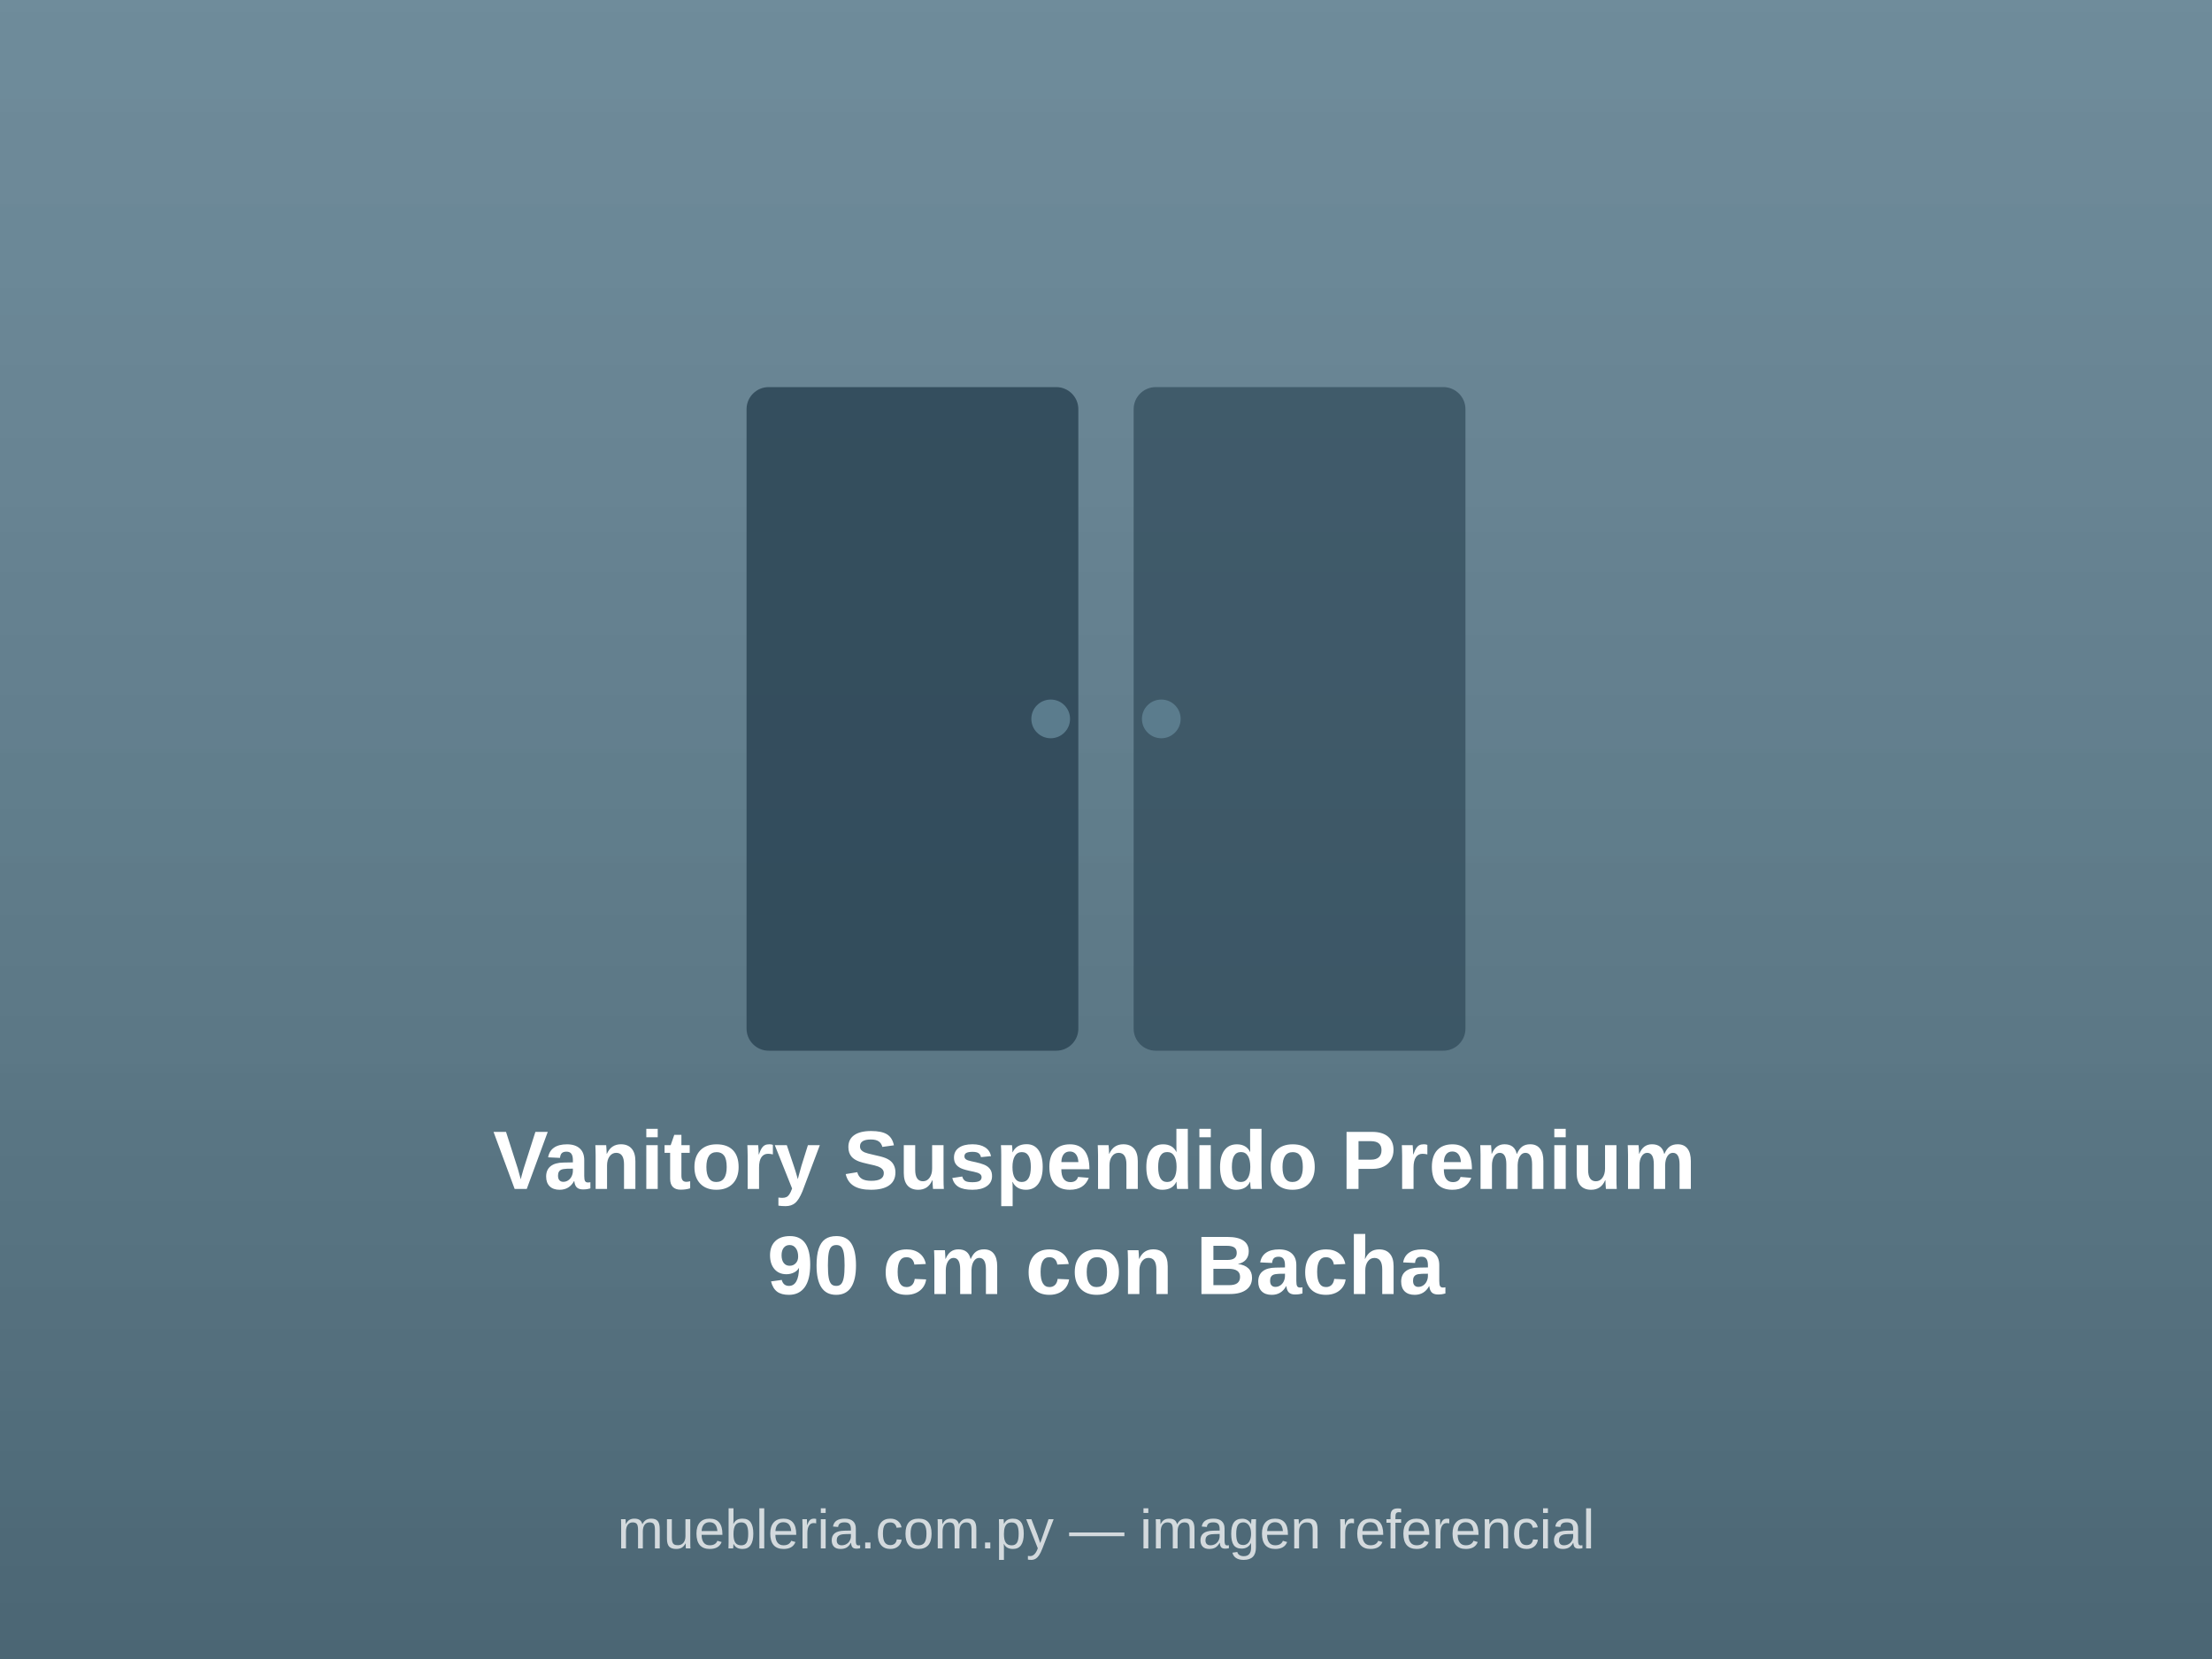
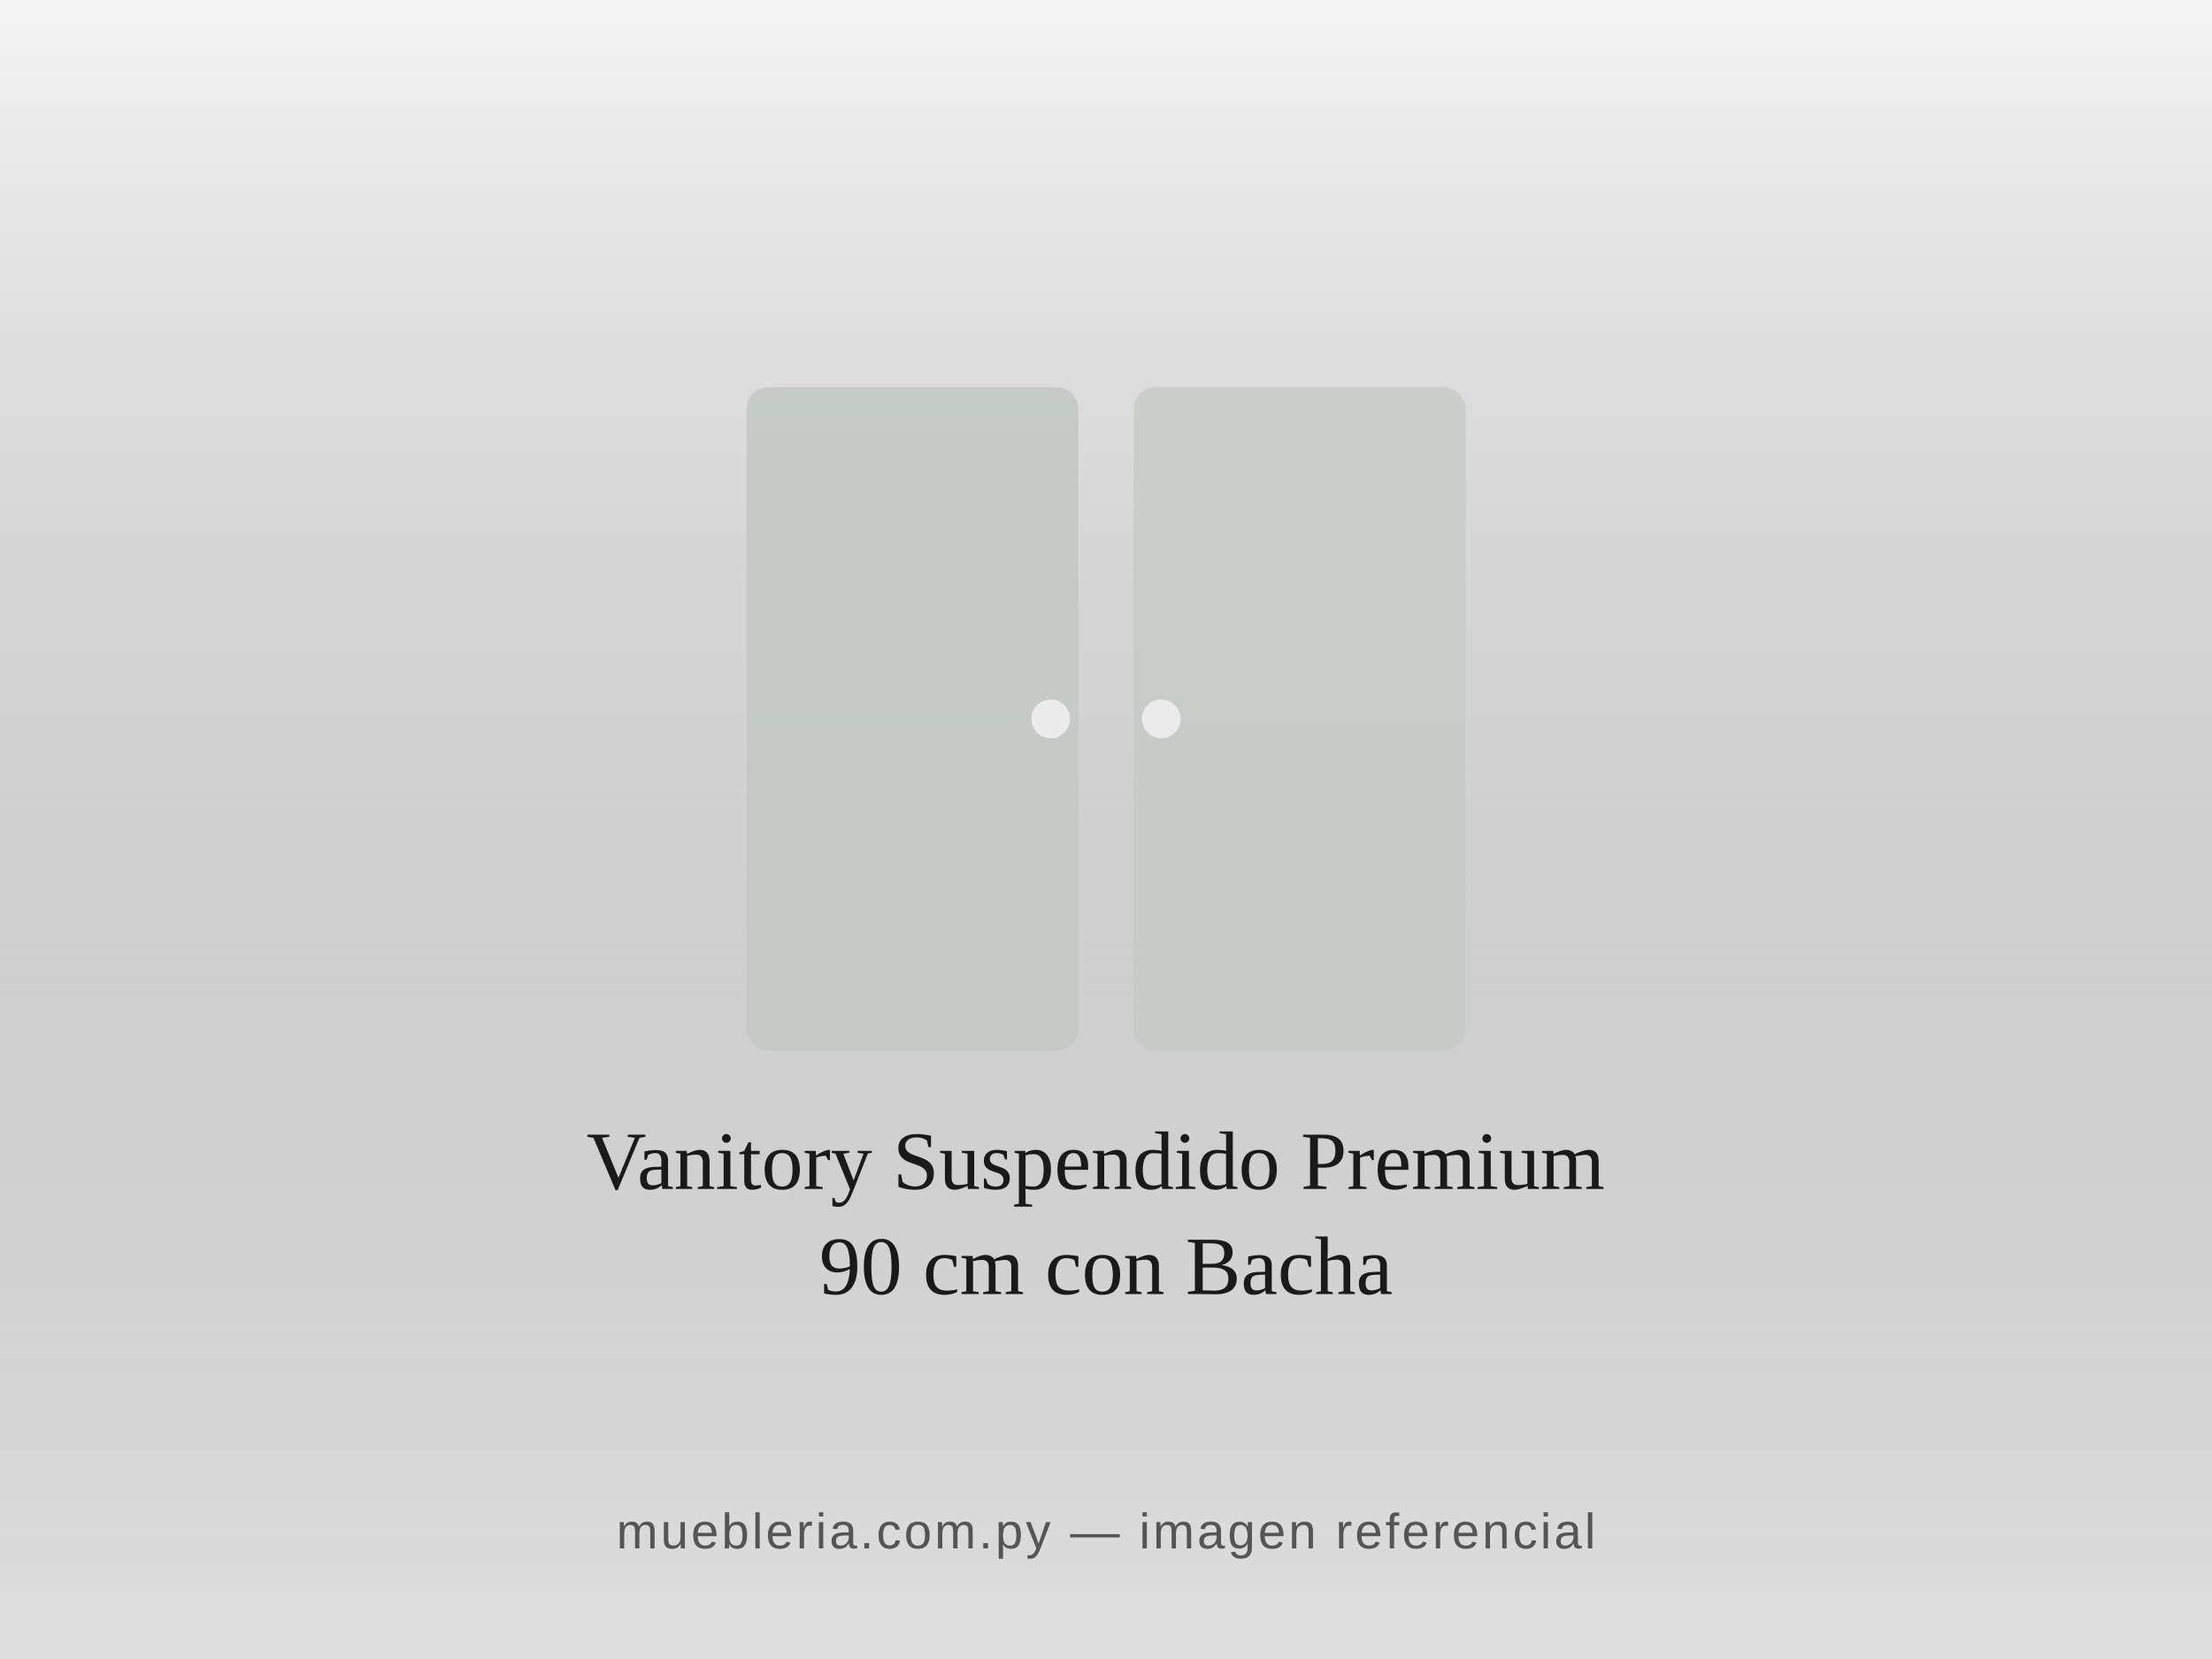
<svg xmlns="http://www.w3.org/2000/svg" width="800" height="600" viewBox="0 0 800 600" role="img" aria-label="Vanitory Suspendido Premium 90 cm con Bacha">
-   <rect width="800" height="600" fill="#5b7c8d" />
+   <rect width="800" height="600" fill="#EAEBEA" />
  <rect width="800" height="600" fill="url(#g)" />
  <defs>
    <linearGradient id="g" x1="0" y1="0" x2="0" y2="1">
-       <stop offset="0" stop-color="#ffffff" stop-opacity="0.12" />
-       <stop offset="1" stop-color="#000000" stop-opacity="0.18" />
+       <stop offset="0" stop-color="#ffffff" stop-opacity="0.45" />
+       <stop offset="1" stop-color="#000000" stop-opacity="0.05" />
    </linearGradient>
  </defs>
-   <rect x="270" y="140" width="120" height="240" rx="8" fill="#2f4858" opacity="0.9" />
-   <rect x="410" y="140" width="120" height="240" rx="8" fill="#2f4858" opacity="0.7" />
-   <circle cx="380" cy="260" r="7" fill="#5b7c8d" />
-   <circle cx="420" cy="260" r="7" fill="#5b7c8d" />
-   <text x="400" y="430" text-anchor="middle" font-family="Arial, Helvetica, sans-serif" font-size="30" font-weight="bold" fill="#ffffff">
+   <rect x="270" y="140" width="120" height="240" rx="8" fill="#C3C9C5" opacity="0.9" />
+   <rect x="410" y="140" width="120" height="240" rx="8" fill="#C3C9C5" opacity="0.7" />
+   <circle cx="380" cy="260" r="7" fill="#EAEBEA" />
+   <circle cx="420" cy="260" r="7" fill="#EAEBEA" />
+   <text x="400" y="430" text-anchor="middle" font-family="Georgia, 'Times New Roman', serif" font-size="30" fill="#1A1A1A">
    <tspan x="400" dy="0">Vanitory Suspendido Premium</tspan>
    <tspan x="400" dy="38">90 cm con Bacha</tspan>
  </text>
-   <text x="400" y="560" text-anchor="middle" font-family="Arial, Helvetica, sans-serif" font-size="20" fill="#ffffff" opacity="0.75">muebleria.com.py — imagen referencial</text>
+   <text x="400" y="560" text-anchor="middle" font-family="Arial, Helvetica, sans-serif" font-size="18" letter-spacing="1" fill="#555555">muebleria.com.py — imagen referencial</text>
</svg>
